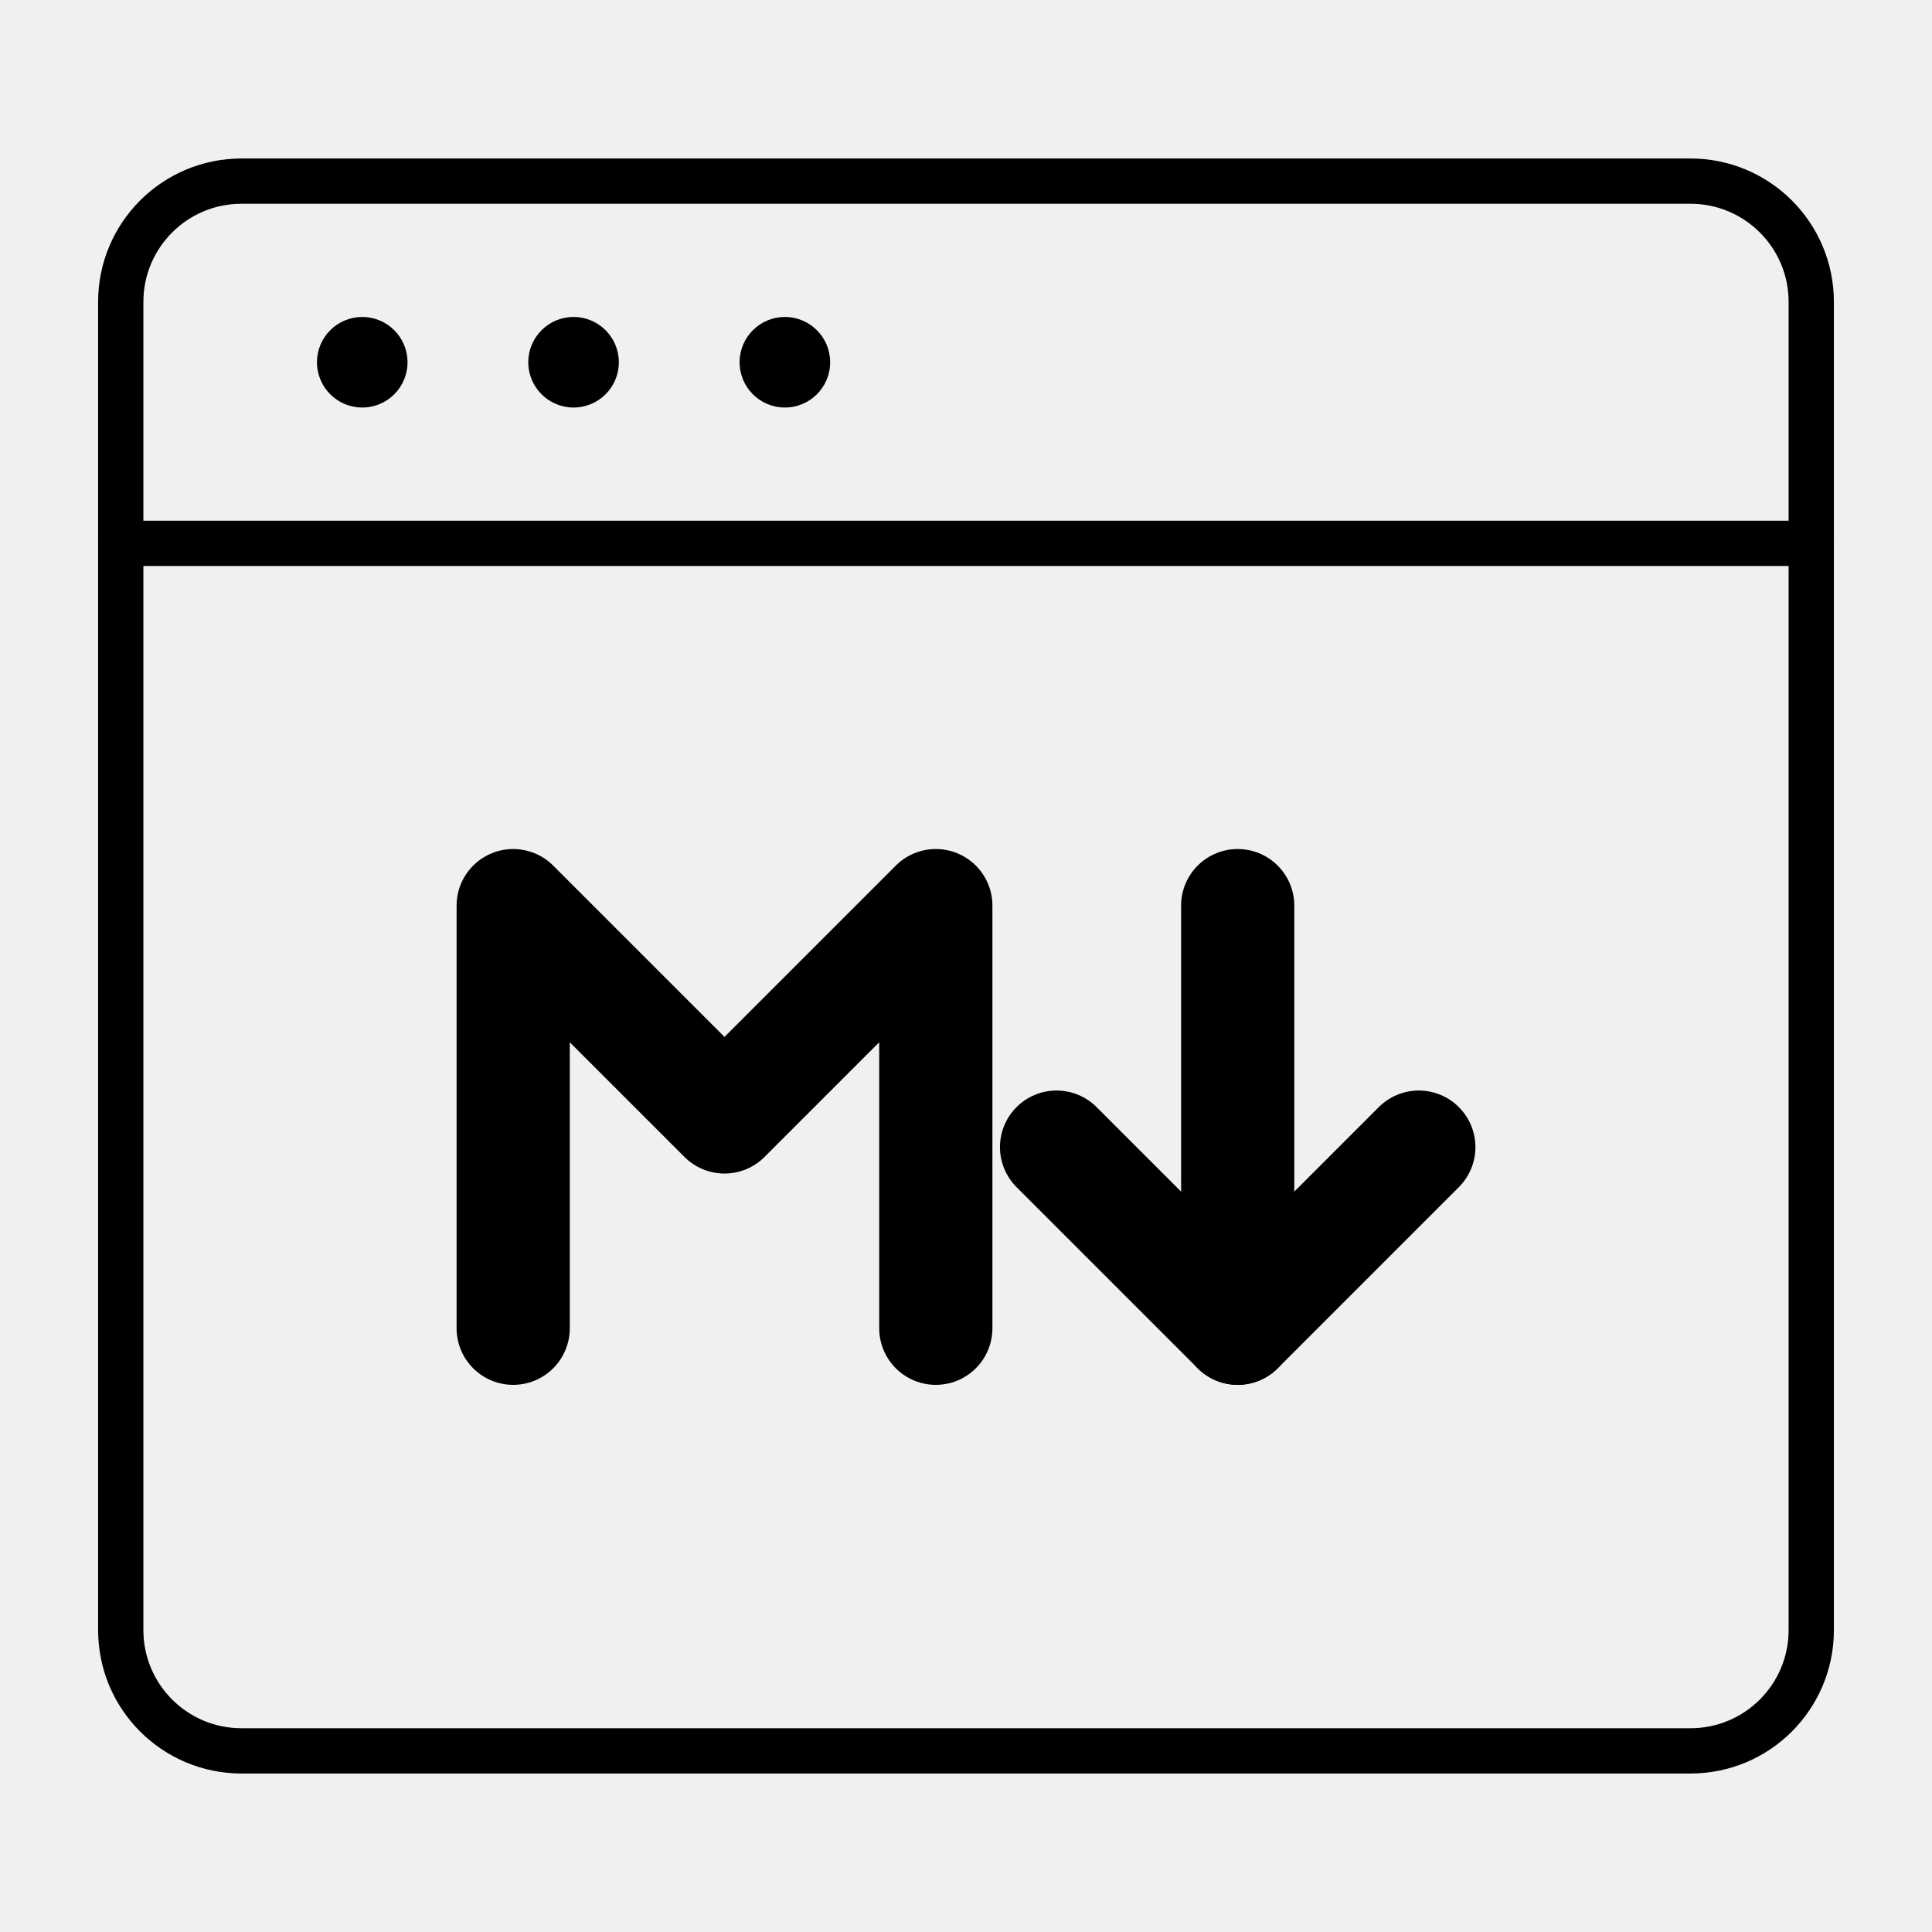
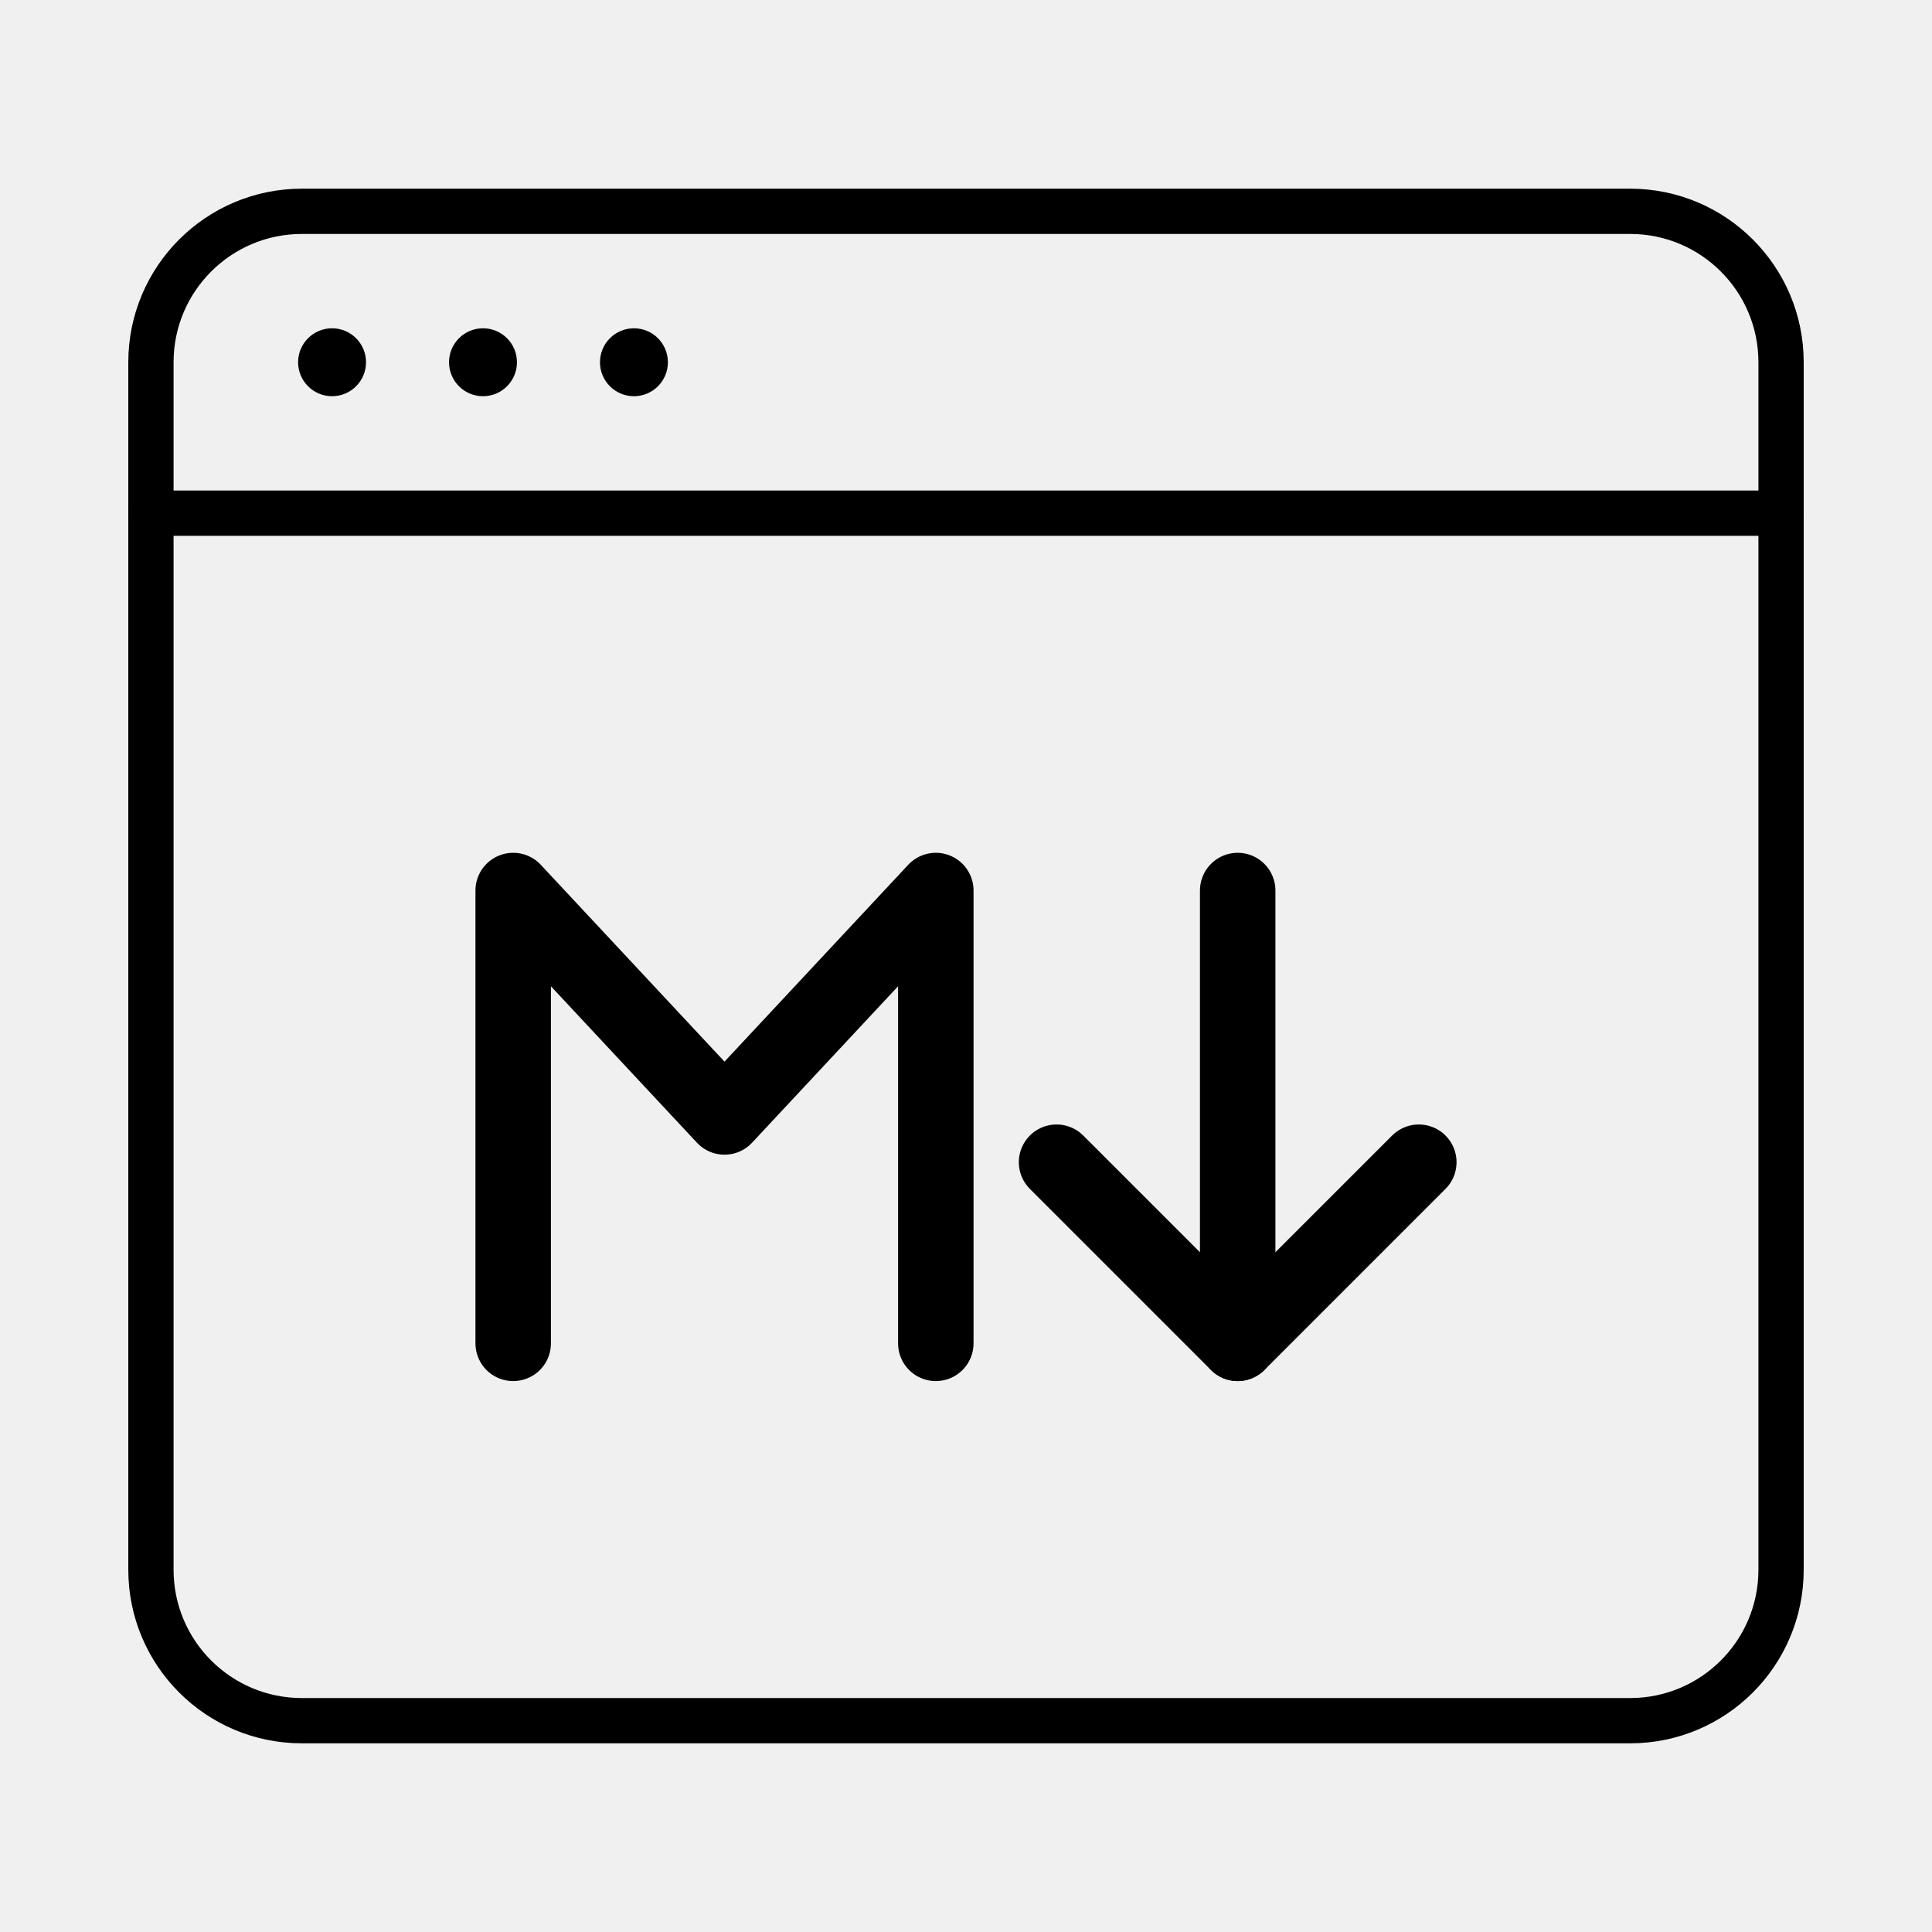
<svg xmlns="http://www.w3.org/2000/svg" viewBox="0 0 256 256" width="256" height="256">
  <style>
        .dynamic-stroke {
            stroke: #000000;
        }

        .dynamic-fill {
            fill: #000000;
        }

        .dynamic-box {
            stroke: #000000;
            fill: transparent;
        }

        @media (prefers-color-scheme: dark) {
            .dynamic-stroke {
                stroke: #ffffff;
            }

            .dynamic-fill {
                fill: #ffffff;
            }

            .dynamic-box {
                stroke: #ffffff;
                fill: transparent;
            }
        }
    </style>
-   <rect x="16" y="24" width="224" height="208" rx="16" stroke-width="6" class="dynamic-box" />
-   <line x1="16" y1="72" x2="240" y2="72" stroke-width="6" class="dynamic-stroke" stroke-linecap="round" />
-   <circle cx="48" cy="48" r="6" class="dynamic-fill" />
-   <circle cx="76" cy="48" r="6" class="dynamic-fill" />
-   <circle cx="104" cy="48" r="6" class="dynamic-fill" />
-   <g transform="translate(68, 120)" class="dynamic-stroke" stroke-width="15" stroke-linecap="round" stroke-linejoin="round" fill="none">
-     <path d="M 0 56 L 0 0 L 28 28 L 56 0 L 56 56" />
-     <path d="M 96 0 L 96 56" />
-     <path d="M 72 32 L 96 56 L 120 32" />
+   <rect x="20" y="28" width="216" height="200" rx="20" stroke-width="6" class="dynamic-box" />
+   <line x1="20" y1="68" x2="236" y2="68" stroke-width="6" class="dynamic-stroke" stroke-linecap="round" />
+   <circle cx="44" cy="48" r="4.5" class="dynamic-fill" />
+   <circle cx="64" cy="48" r="4.5" class="dynamic-fill" />
+   <circle cx="84" cy="48" r="4.5" class="dynamic-fill" />
+   <g transform="translate(68, 118)" class="dynamic-stroke" stroke-width="10" stroke-linecap="round" stroke-linejoin="round" fill="none">
+     <path d="M 0 60 L 0 0 L 28 30 L 56 0 L 56 60" />
+     <path d="M 96 0 L 96 60" />
+     <path d="M 72 36 L 96 60 L 120 36" />
  </g>
</svg>
